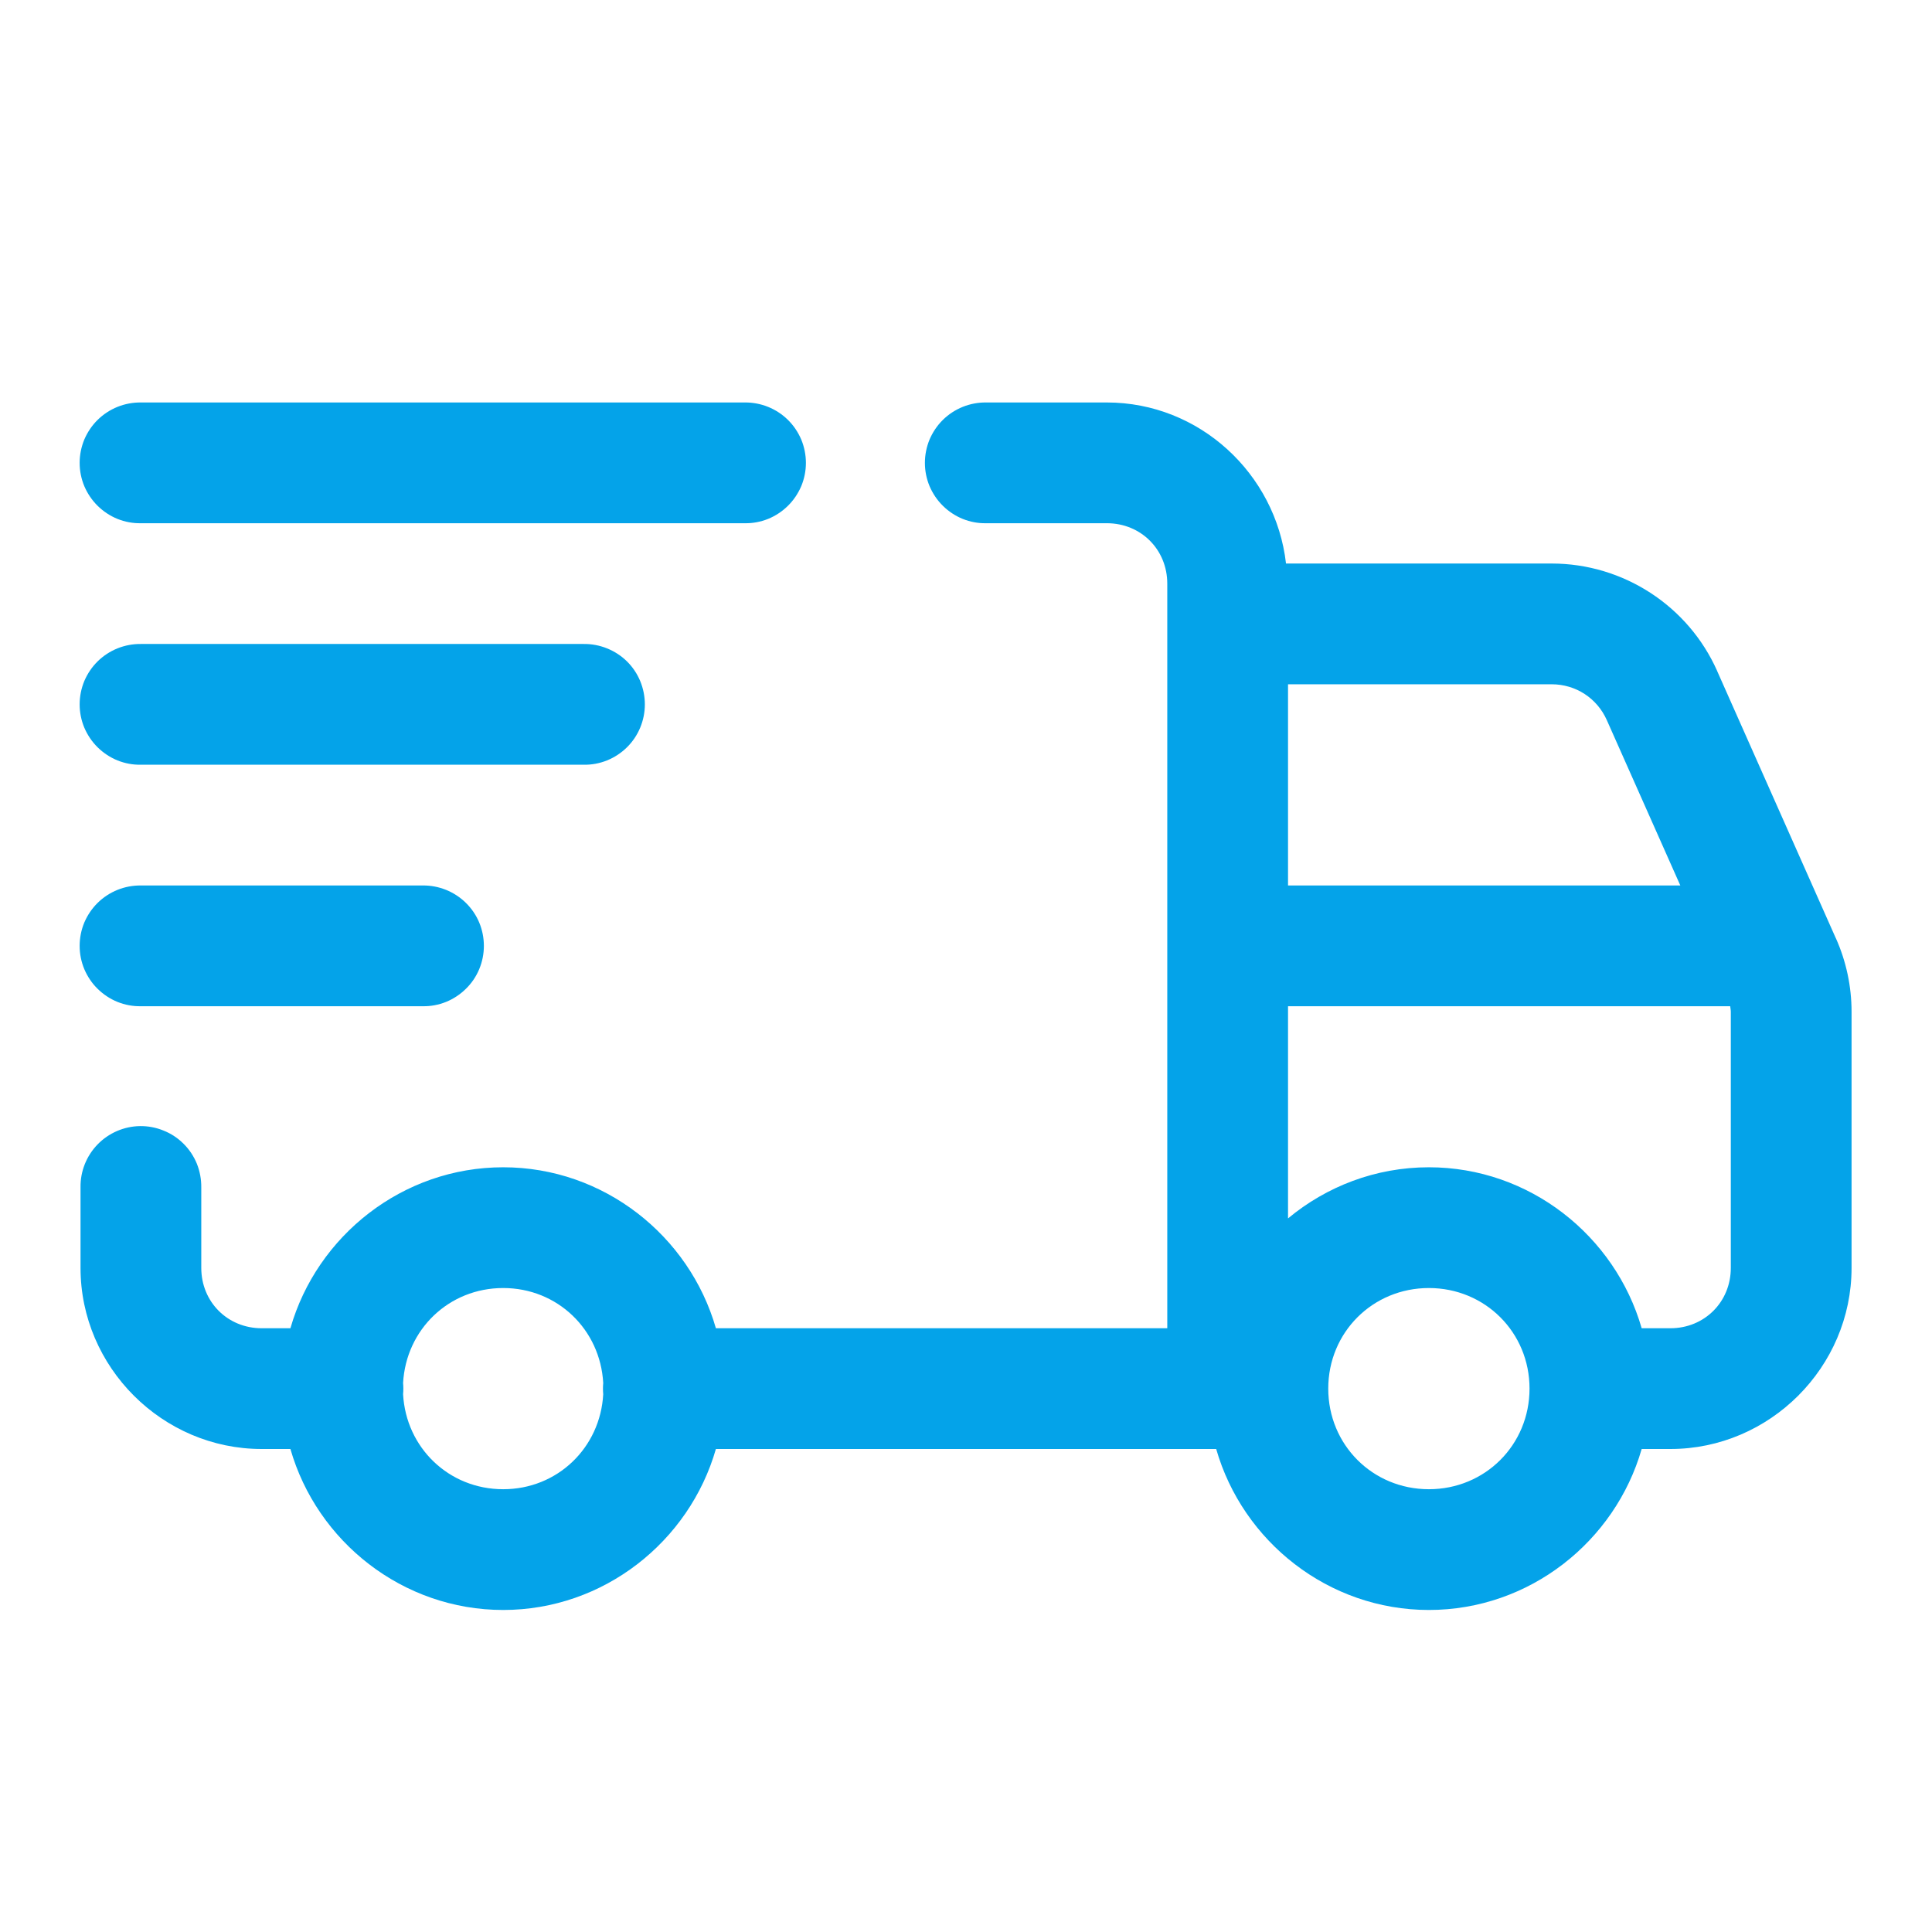
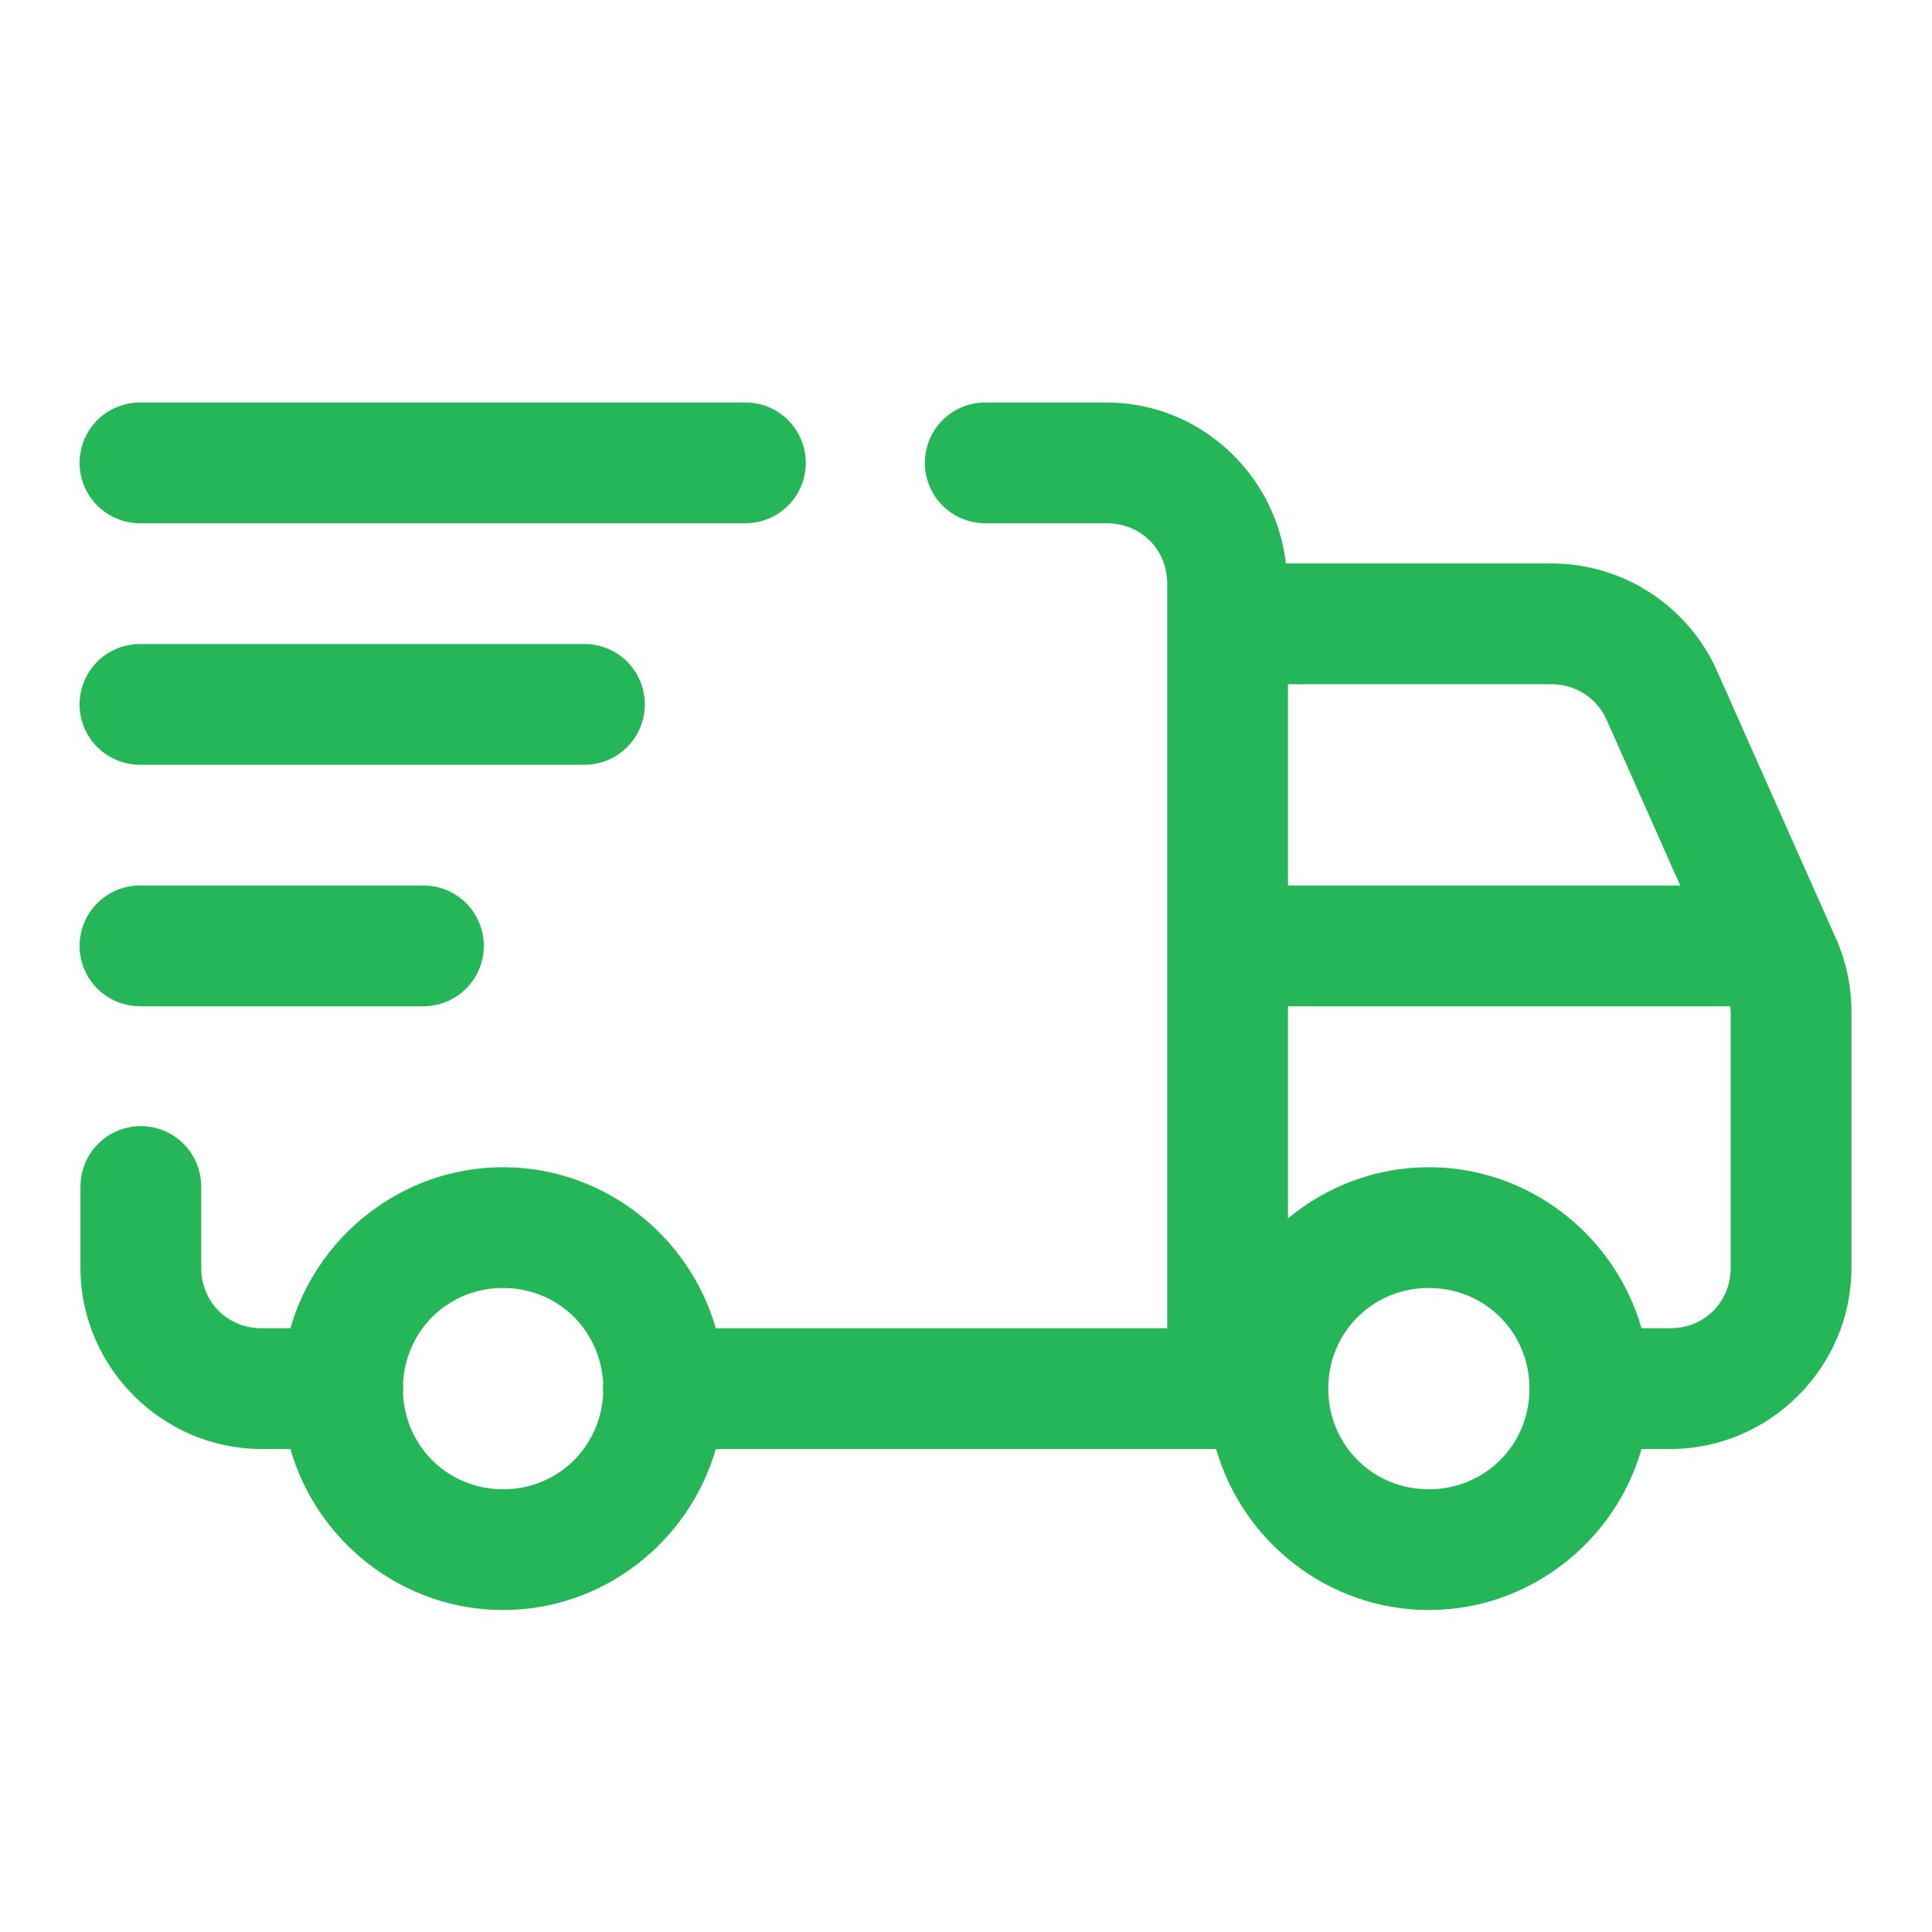
- <svg xmlns="http://www.w3.org/2000/svg" width="22" height="22" viewBox="0 0 22 22" fill="none">
-   <path d="M1.605 4.583C1.513 4.582 1.423 4.599 1.338 4.633C1.254 4.667 1.177 4.717 1.112 4.781C1.047 4.845 0.996 4.921 0.96 5.005C0.925 5.09 0.907 5.18 0.907 5.271C0.907 5.362 0.925 5.452 0.96 5.536C0.996 5.62 1.047 5.696 1.112 5.76C1.177 5.824 1.254 5.875 1.338 5.909C1.423 5.943 1.513 5.96 1.605 5.958H8.48C8.571 5.96 8.661 5.943 8.746 5.909C8.83 5.875 8.907 5.824 8.972 5.76C9.037 5.696 9.088 5.62 9.124 5.536C9.159 5.452 9.177 5.362 9.177 5.271C9.177 5.18 9.159 5.09 9.124 5.005C9.088 4.921 9.037 4.845 8.972 4.781C8.907 4.717 8.83 4.667 8.746 4.633C8.661 4.599 8.571 4.582 8.48 4.583H1.605ZM11.229 4.583C11.138 4.582 11.048 4.599 10.963 4.633C10.879 4.667 10.802 4.717 10.737 4.781C10.672 4.845 10.621 4.921 10.585 5.005C10.55 5.09 10.532 5.18 10.532 5.271C10.532 5.362 10.55 5.452 10.585 5.536C10.621 5.62 10.672 5.696 10.737 5.76C10.802 5.824 10.879 5.875 10.963 5.909C11.048 5.943 11.138 5.96 11.229 5.958H12.604C12.992 5.958 13.292 6.258 13.292 6.646V15.125H8.152C7.85 14.072 6.875 13.292 5.73 13.292C4.584 13.292 3.609 14.072 3.307 15.125H2.98C2.592 15.125 2.292 14.825 2.292 14.438V13.521C2.293 13.429 2.276 13.338 2.242 13.252C2.207 13.167 2.156 13.089 2.09 13.024C2.025 12.959 1.948 12.908 1.862 12.874C1.777 12.839 1.686 12.822 1.594 12.823C1.412 12.826 1.238 12.901 1.111 13.032C0.984 13.163 0.914 13.339 0.917 13.521V14.438C0.917 15.568 1.849 16.5 2.98 16.5H3.307C3.609 17.553 4.584 18.333 5.73 18.333C6.875 18.333 7.85 17.553 8.152 16.5H13.849C14.151 17.553 15.126 18.333 16.271 18.333C17.417 18.333 18.391 17.553 18.694 16.5H19.021C20.152 16.5 21.084 15.568 21.084 14.438V11.521C21.084 11.232 21.023 10.947 20.906 10.685C20.906 10.685 20.906 10.684 20.905 10.684L19.554 7.642V7.641C19.224 6.898 18.483 6.417 17.669 6.417H14.644C14.527 5.393 13.657 4.583 12.604 4.583H11.229ZM1.605 7.333C1.513 7.332 1.423 7.349 1.338 7.383C1.254 7.417 1.177 7.467 1.112 7.531C1.047 7.595 0.996 7.671 0.96 7.755C0.925 7.84 0.907 7.93 0.907 8.021C0.907 8.112 0.925 8.202 0.96 8.286C0.996 8.37 1.047 8.446 1.112 8.51C1.177 8.574 1.254 8.625 1.338 8.659C1.423 8.693 1.513 8.71 1.605 8.708H6.646C6.737 8.71 6.828 8.693 6.912 8.659C6.997 8.625 7.074 8.574 7.139 8.51C7.204 8.446 7.255 8.37 7.29 8.286C7.325 8.202 7.343 8.112 7.343 8.021C7.343 7.93 7.325 7.84 7.29 7.755C7.255 7.671 7.204 7.595 7.139 7.531C7.074 7.467 6.997 7.417 6.912 7.383C6.828 7.349 6.737 7.332 6.646 7.333H1.605ZM14.667 7.792H17.669C17.943 7.792 18.186 7.95 18.297 8.2L19.134 10.083H14.667V7.792ZM1.605 10.083C1.513 10.082 1.423 10.099 1.338 10.133C1.254 10.167 1.177 10.217 1.112 10.281C1.047 10.345 0.996 10.421 0.96 10.505C0.925 10.589 0.907 10.68 0.907 10.771C0.907 10.862 0.925 10.952 0.96 11.036C0.996 11.12 1.047 11.197 1.112 11.26C1.177 11.324 1.254 11.375 1.338 11.409C1.423 11.443 1.513 11.46 1.605 11.458H4.813C4.904 11.46 4.994 11.443 5.079 11.409C5.163 11.375 5.24 11.324 5.305 11.26C5.37 11.197 5.422 11.12 5.457 11.036C5.492 10.952 5.51 10.862 5.51 10.771C5.51 10.68 5.492 10.589 5.457 10.505C5.422 10.421 5.37 10.345 5.305 10.281C5.24 10.217 5.163 10.167 5.079 10.133C4.994 10.099 4.904 10.082 4.813 10.083H1.605ZM14.667 11.458H19.702C19.704 11.479 19.709 11.5 19.709 11.521V14.438C19.709 14.825 19.409 15.125 19.021 15.125H18.694C18.391 14.072 17.417 13.292 16.271 13.292C15.663 13.292 15.104 13.511 14.667 13.874V11.458ZM5.73 14.667C6.348 14.667 6.836 15.14 6.869 15.749C6.865 15.791 6.865 15.834 6.869 15.876C6.836 16.485 6.348 16.958 5.73 16.958C5.111 16.958 4.623 16.485 4.59 15.876C4.594 15.834 4.594 15.791 4.59 15.749C4.623 15.14 5.111 14.667 5.73 14.667ZM16.271 14.667C16.911 14.667 17.417 15.172 17.417 15.812C17.417 16.453 16.911 16.958 16.271 16.958C15.631 16.958 15.125 16.453 15.125 15.812C15.125 15.172 15.631 14.667 16.271 14.667Z" fill="#04A3E9" />
+ <svg xmlns="http://www.w3.org/2000/svg" width="26" height="26" viewBox="0 0 26 26" fill="none">
+   <path d="M1.895 5.417C1.788 5.415 1.681 5.435 1.581 5.475C1.481 5.515 1.39 5.575 1.313 5.65C1.237 5.726 1.176 5.816 1.134 5.915C1.093 6.015 1.071 6.121 1.071 6.229C1.071 6.337 1.093 6.443 1.134 6.543C1.176 6.642 1.237 6.732 1.313 6.808C1.39 6.883 1.481 6.943 1.581 6.983C1.681 7.023 1.788 7.043 1.895 7.042H10.02C10.128 7.043 10.235 7.023 10.335 6.983C10.435 6.943 10.526 6.883 10.602 6.808C10.679 6.732 10.74 6.642 10.781 6.543C10.823 6.443 10.844 6.337 10.844 6.229C10.844 6.121 10.823 6.015 10.781 5.915C10.74 5.816 10.679 5.726 10.602 5.65C10.526 5.575 10.435 5.515 10.335 5.475C10.235 5.435 10.128 5.415 10.02 5.417H1.895ZM13.27 5.417C13.163 5.415 13.056 5.435 12.956 5.475C12.856 5.515 12.765 5.575 12.688 5.65C12.612 5.726 12.551 5.816 12.509 5.915C12.468 6.015 12.446 6.121 12.446 6.229C12.446 6.337 12.468 6.443 12.509 6.543C12.551 6.642 12.612 6.732 12.688 6.808C12.765 6.883 12.856 6.943 12.956 6.983C13.056 7.023 13.163 7.043 13.27 7.042H14.895C15.354 7.042 15.708 7.396 15.708 7.854V17.875H9.633C9.276 16.63 8.124 15.708 6.77 15.708C5.416 15.708 4.265 16.63 3.908 17.875H3.52C3.062 17.875 2.708 17.521 2.708 17.062V15.979C2.709 15.87 2.689 15.762 2.648 15.662C2.607 15.561 2.547 15.469 2.47 15.393C2.393 15.316 2.301 15.255 2.2 15.214C2.099 15.173 1.991 15.153 1.883 15.155C1.667 15.158 1.462 15.247 1.312 15.402C1.162 15.556 1.08 15.764 1.083 15.979V17.062C1.083 18.399 2.184 19.5 3.52 19.5H3.908C4.265 20.745 5.416 21.667 6.77 21.667C8.124 21.667 9.276 20.745 9.633 19.5H16.366C16.723 20.745 17.875 21.667 19.229 21.667C20.583 21.667 21.734 20.745 22.091 19.5H22.479C23.815 19.5 24.916 18.399 24.916 17.062V13.616C24.916 13.274 24.844 12.938 24.707 12.627C24.706 12.627 24.706 12.627 24.706 12.627L23.108 9.032V9.031C22.718 8.152 21.842 7.583 20.881 7.583H17.305C17.167 6.374 16.139 5.417 14.895 5.417H13.27ZM1.895 8.667C1.788 8.665 1.681 8.685 1.581 8.725C1.481 8.765 1.39 8.825 1.313 8.9C1.237 8.976 1.176 9.066 1.134 9.165C1.093 9.265 1.071 9.371 1.071 9.479C1.071 9.587 1.093 9.693 1.134 9.793C1.176 9.892 1.237 9.982 1.313 10.058C1.39 10.133 1.481 10.193 1.581 10.233C1.681 10.273 1.788 10.293 1.895 10.292H7.854C7.961 10.293 8.068 10.273 8.168 10.233C8.268 10.193 8.359 10.133 8.436 10.058C8.512 9.982 8.573 9.892 8.615 9.793C8.656 9.693 8.678 9.587 8.678 9.479C8.678 9.371 8.656 9.265 8.615 9.165C8.573 9.066 8.512 8.976 8.436 8.9C8.359 8.825 8.268 8.765 8.168 8.725C8.068 8.685 7.961 8.665 7.854 8.667H1.895ZM17.333 9.208H20.881C21.205 9.208 21.492 9.395 21.623 9.691L22.612 11.917H17.333V9.208ZM1.895 11.917C1.788 11.915 1.681 11.935 1.581 11.975C1.481 12.015 1.39 12.075 1.313 12.15C1.237 12.226 1.176 12.316 1.134 12.415C1.093 12.515 1.071 12.621 1.071 12.729C1.071 12.837 1.093 12.943 1.134 13.043C1.176 13.142 1.237 13.232 1.313 13.308C1.39 13.383 1.481 13.443 1.581 13.483C1.681 13.523 1.788 13.543 1.895 13.542H5.687C5.795 13.543 5.902 13.523 6.002 13.483C6.101 13.443 6.192 13.383 6.269 13.308C6.346 13.232 6.407 13.142 6.448 13.043C6.49 12.943 6.511 12.837 6.511 12.729C6.511 12.621 6.49 12.515 6.448 12.415C6.407 12.316 6.346 12.226 6.269 12.15C6.192 12.075 6.101 12.015 6.002 11.975C5.902 11.935 5.795 11.915 5.687 11.917H1.895ZM17.333 13.542H23.284C23.286 13.566 23.291 13.591 23.291 13.616V17.062C23.291 17.521 22.937 17.875 22.479 17.875H22.091C21.734 16.63 20.583 15.708 19.229 15.708C18.51 15.708 17.849 15.968 17.333 16.397V13.542ZM6.77 17.333C7.501 17.333 8.078 17.893 8.117 18.612C8.112 18.662 8.112 18.713 8.117 18.762C8.078 19.482 7.501 20.042 6.77 20.042C6.04 20.042 5.463 19.482 5.424 18.762C5.428 18.713 5.428 18.662 5.424 18.612C5.463 17.893 6.04 17.333 6.77 17.333ZM19.229 17.333C19.985 17.333 20.583 17.931 20.583 18.687C20.583 19.444 19.985 20.042 19.229 20.042C18.472 20.042 17.875 19.444 17.875 18.687C17.875 17.931 18.472 17.333 19.229 17.333Z" fill="#25B757" />
</svg>
